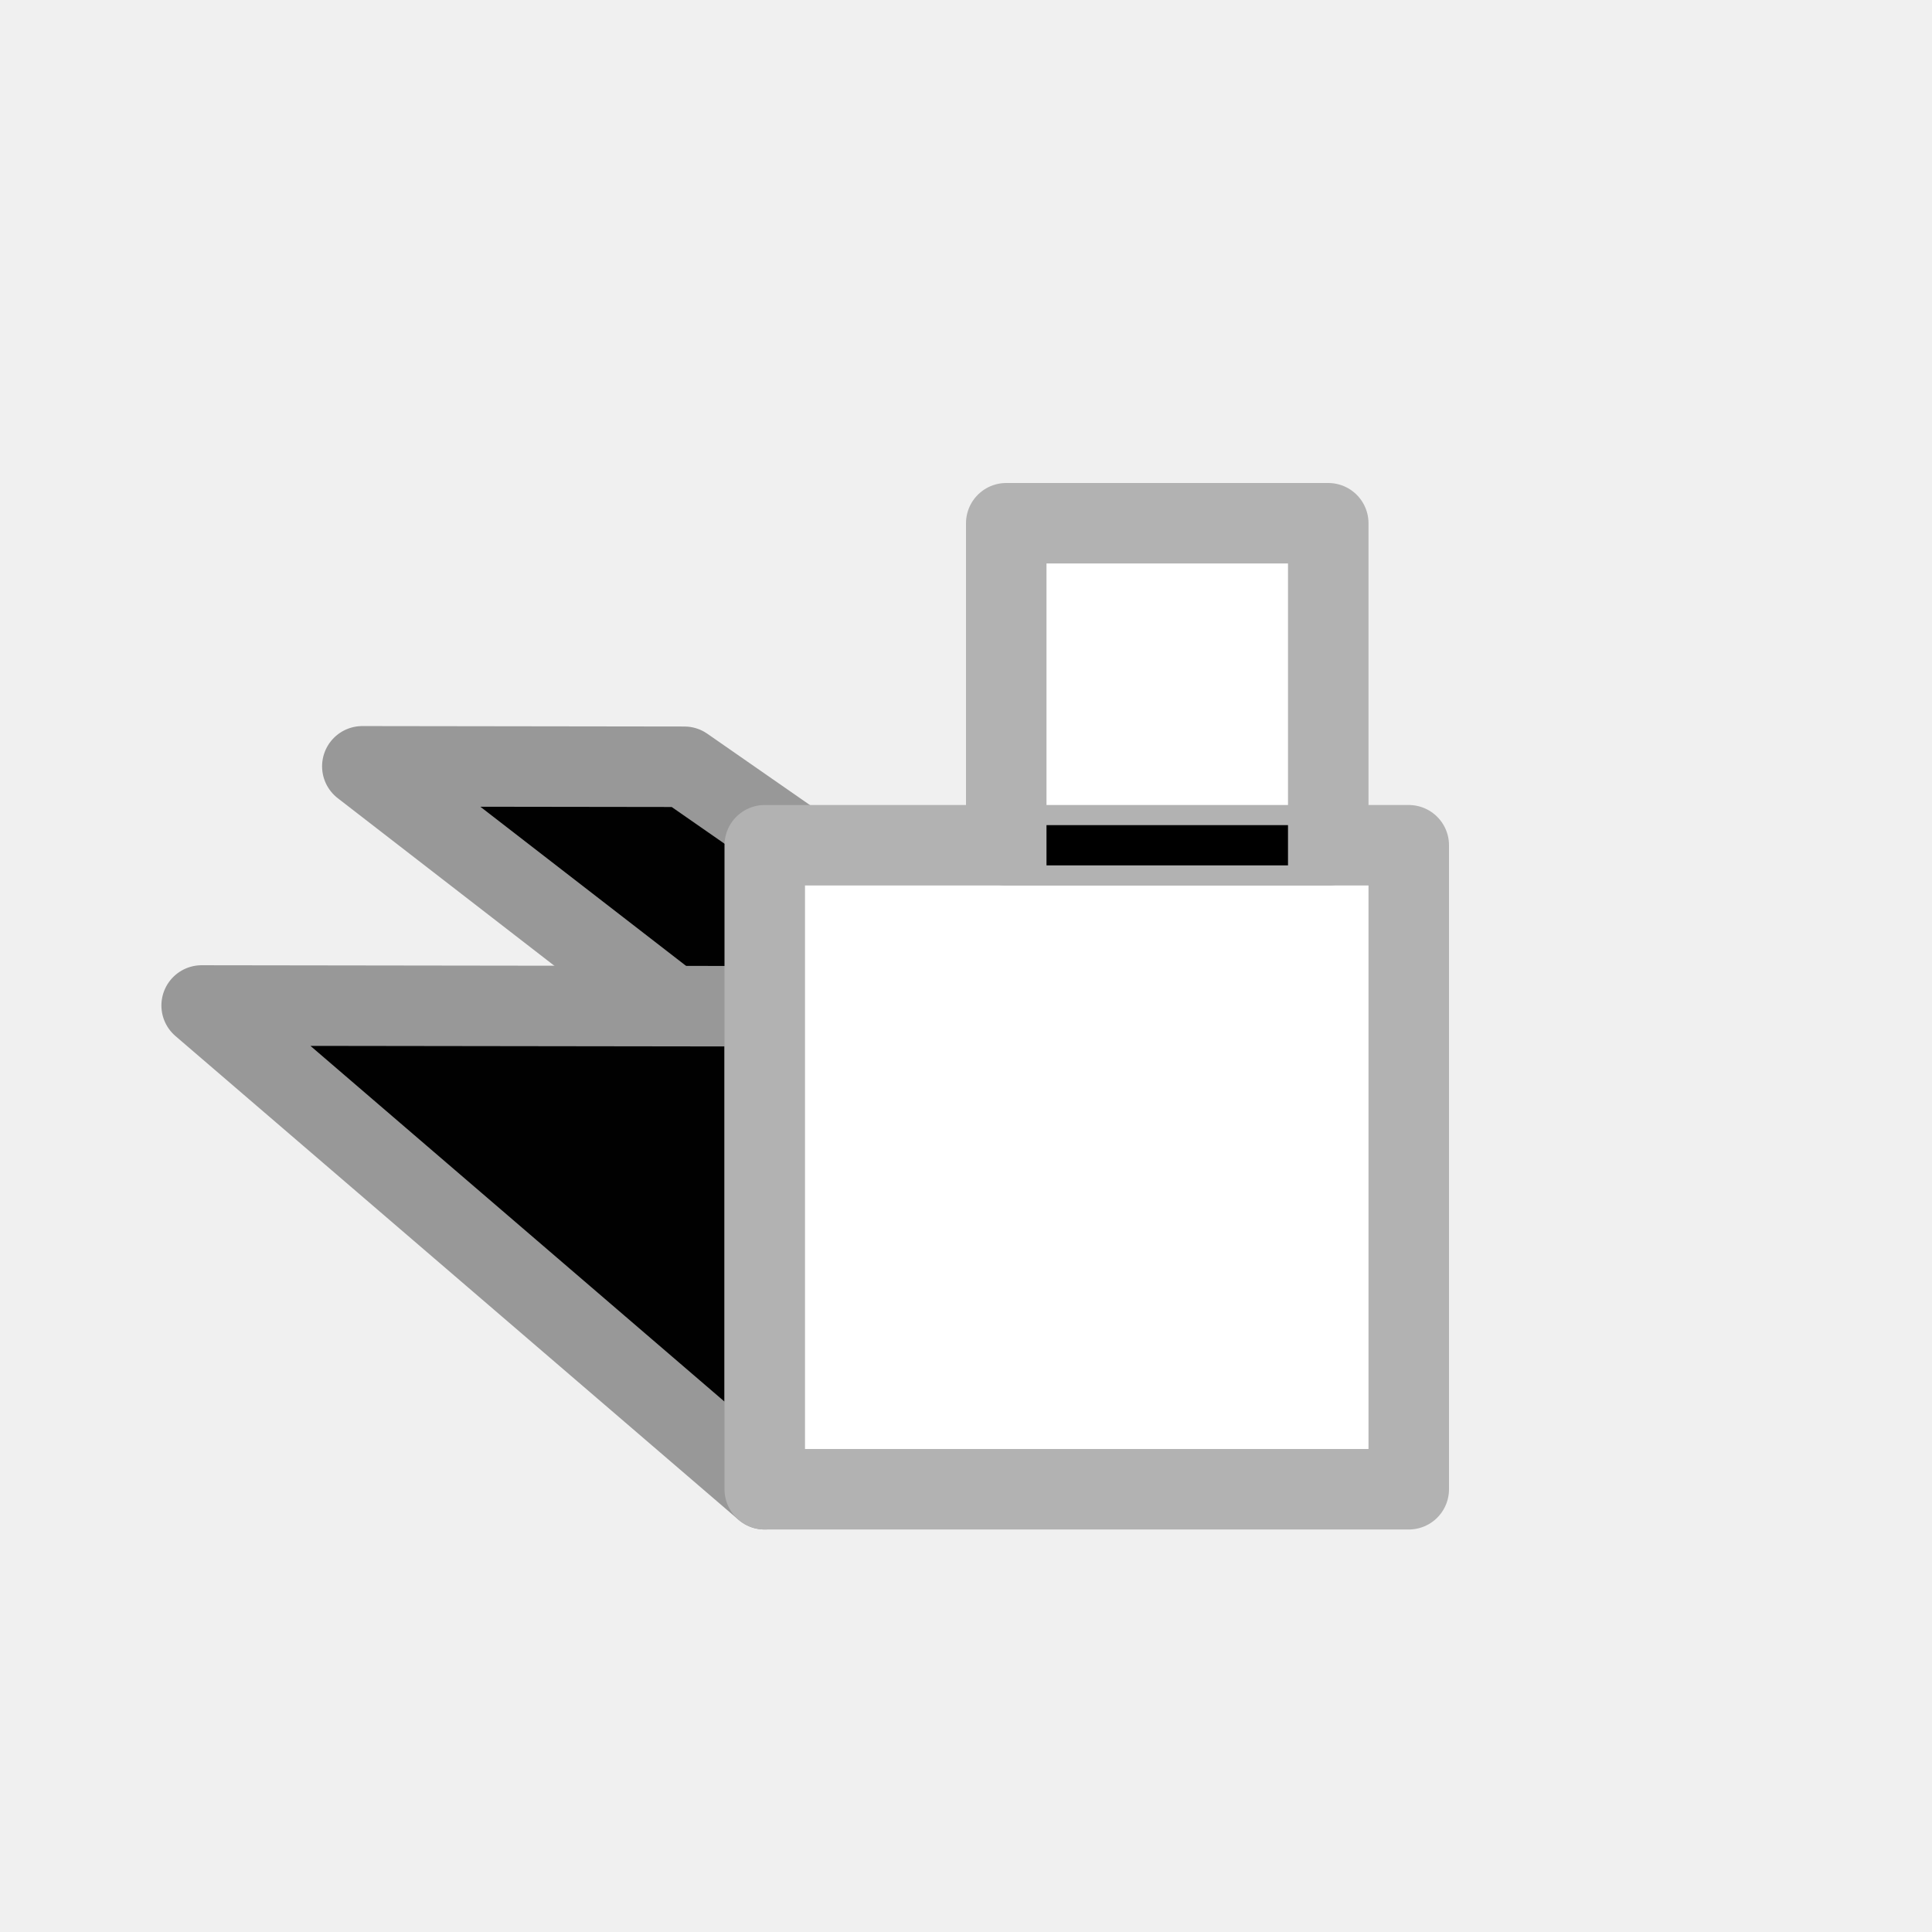
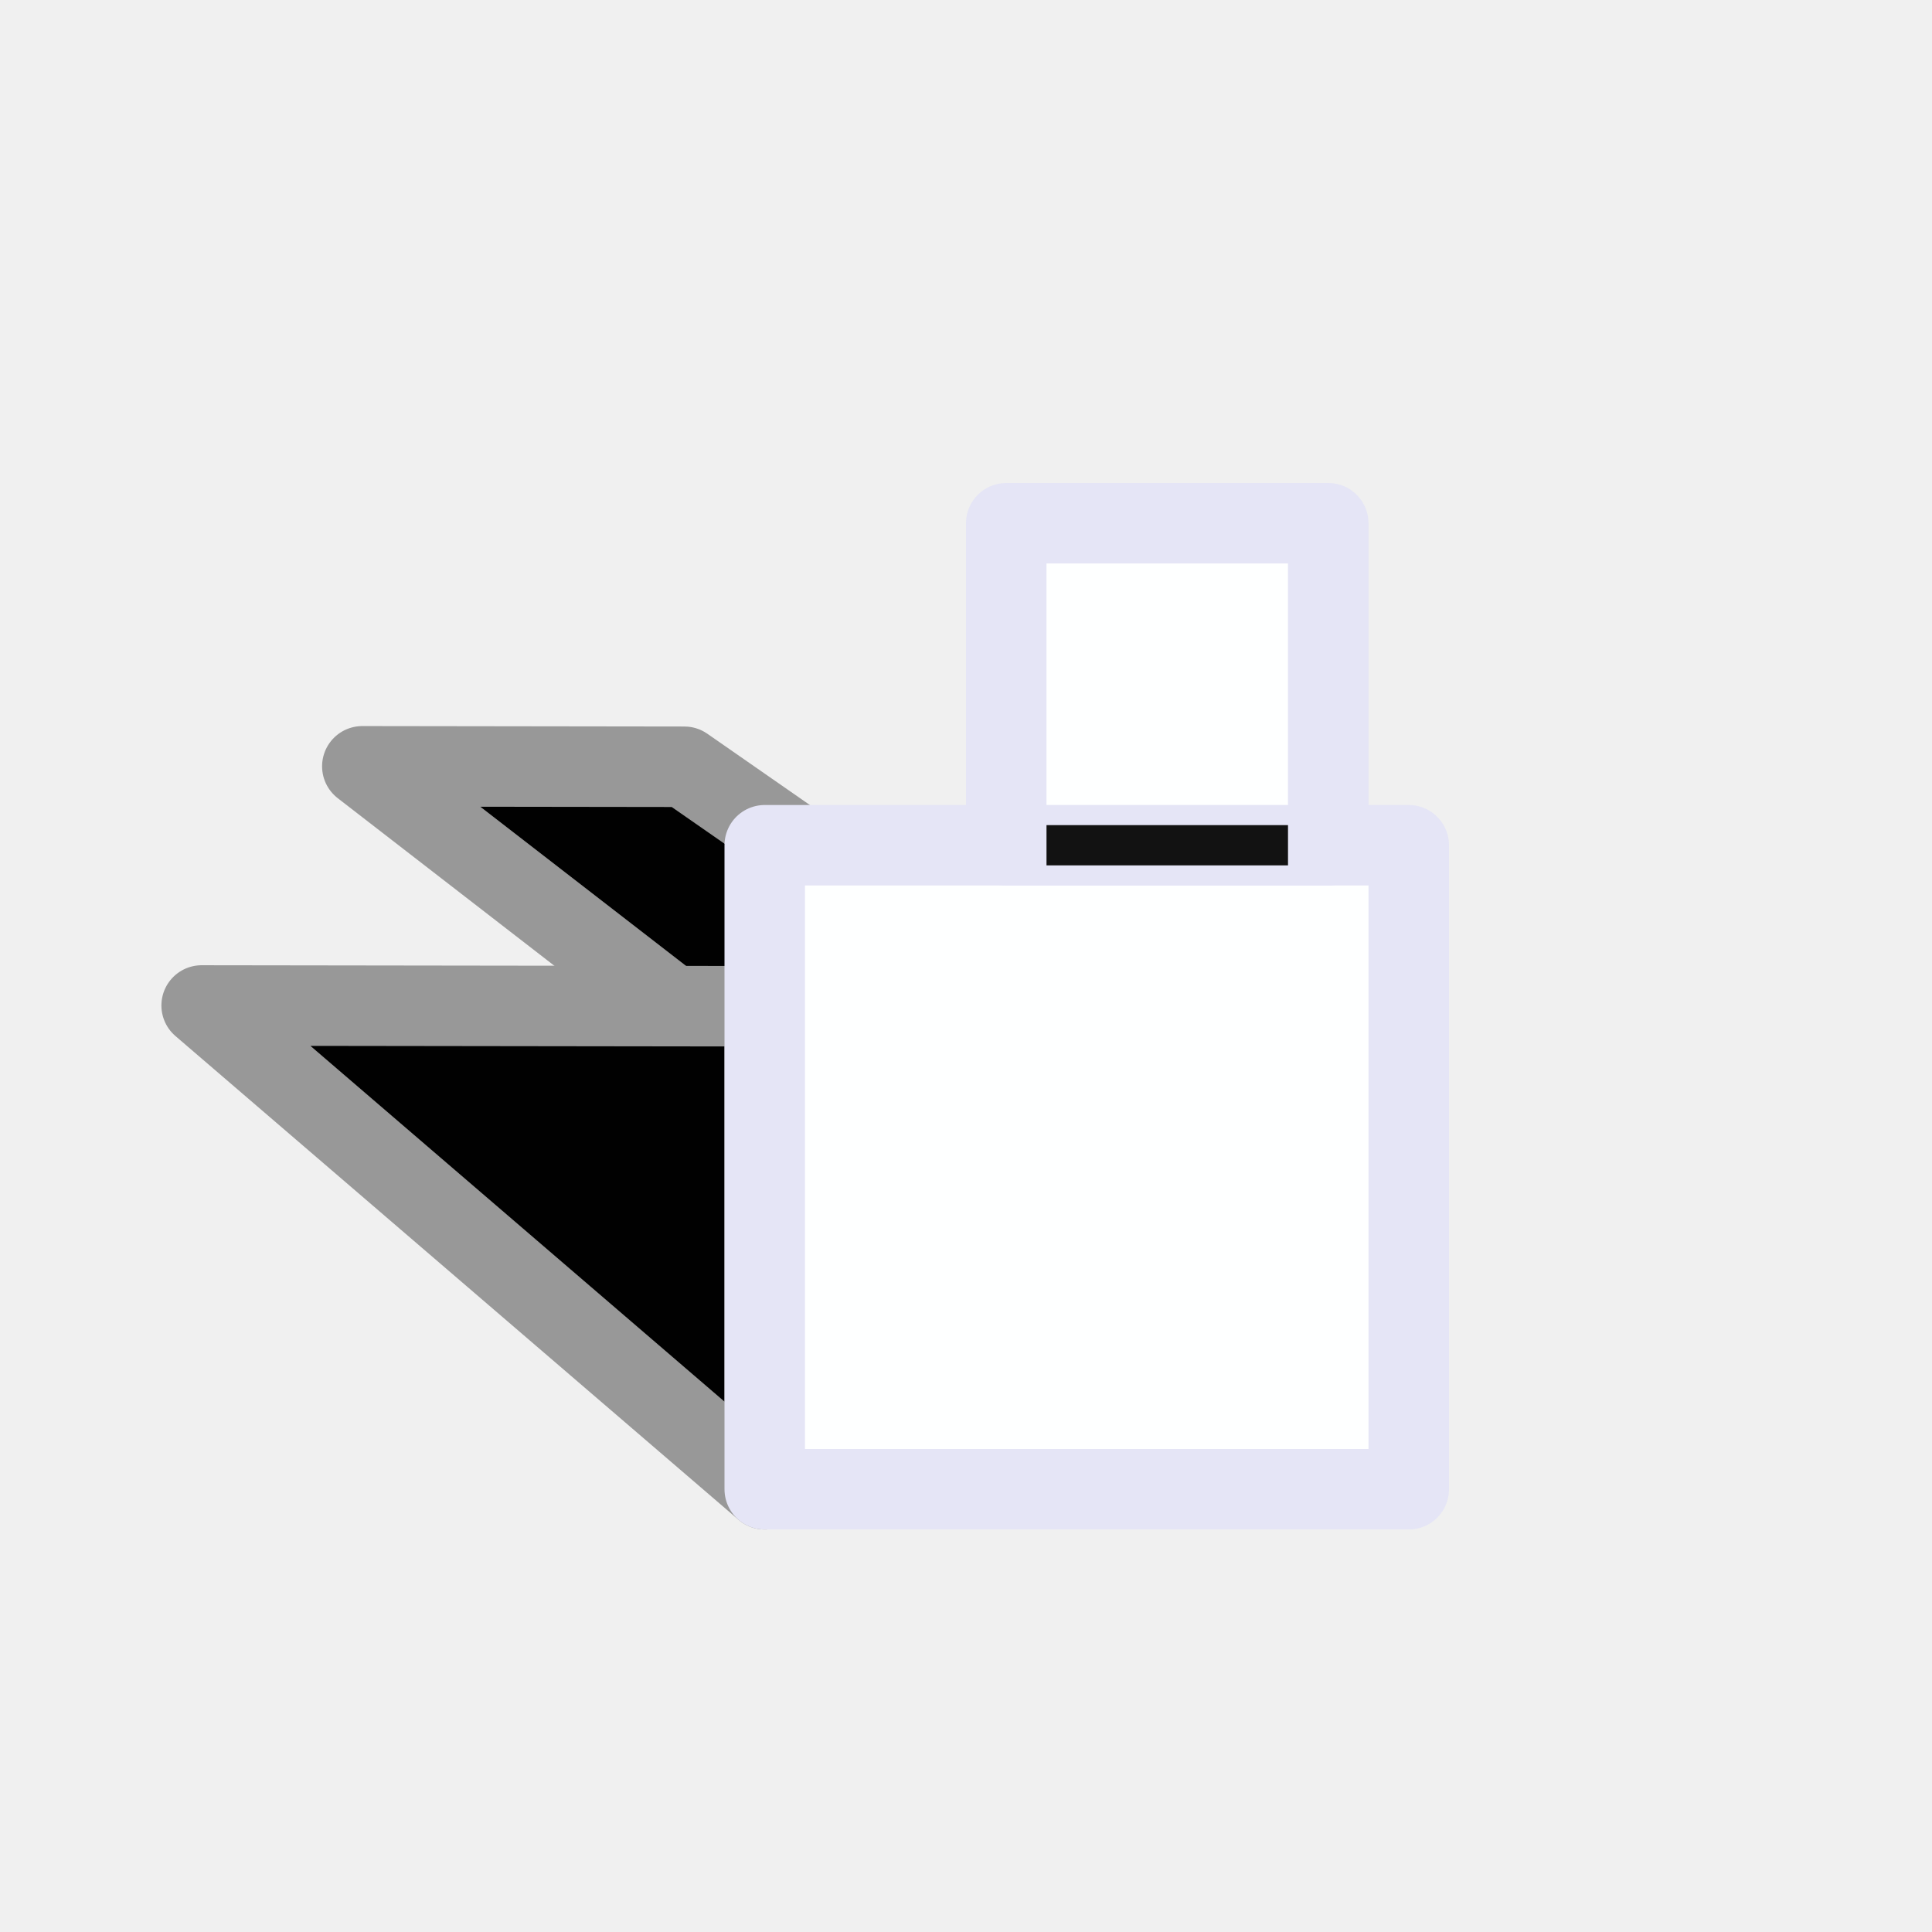
<svg xmlns="http://www.w3.org/2000/svg" width="48" height="48" viewBox="0 0 48 48" version="1.1" id="svg1" xml:space="preserve">
  <defs id="defs1" />
  <g id="DarkThemeEnabledLayer" style="display:inline">
    <path style="fill:#010101;stroke:#989898;stroke-width:2;stroke-linecap:round;stroke-linejoin:round;stroke-dasharray:none;stroke-opacity:1" d="m 18,26 -8.998,-6.961 8,0.011 L 27,26 Z" id="path8" />
    <path style="fill:#010101;stroke:#989898;stroke-width:2;stroke-linecap:round;stroke-linejoin:round;stroke-dasharray:none;stroke-opacity:1" d="M 19,37 5.01,24.981 19,25 v 5 z" id="path1" />
-     <rect style="fill:#ffffff;fill-rule:evenodd;stroke:#b2b2b2;stroke-width:2;stroke-linejoin:round;stroke-dasharray:none" id="rect1" width="16" height="16" x="19" y="21" />
-     <rect style="fill:#ffffff;fill-rule:evenodd;stroke:#b2b2b2;stroke-width:2;stroke-linejoin:round;stroke-dasharray:none" id="rect8" width="8" height="8" x="25" y="13" />
-     <path style="fill:none;stroke:#000000;stroke-width:1px;stroke-linecap:butt;stroke-linejoin:miter;stroke-opacity:1" d="m 26,21 h 6" id="path2" />
+     <rect style="fill:#feffff;fill-opacity:1;fill-rule:evenodd;stroke:#e5e5f6;stroke-width:2;stroke-linejoin:round;stroke-dasharray:none" id="rect1" width="16" height="16" x="19" y="21" />
+     <rect style="fill:#feffff;fill-opacity:1;fill-rule:evenodd;stroke:#e5e5f6;stroke-width:2;stroke-linejoin:round;stroke-dasharray:none" id="rect8" width="8" height="8" x="25" y="13" />
+     <path style="fill:none;stroke:#121212;stroke-width:1px;stroke-linecap:butt;stroke-linejoin:miter;stroke-opacity:1" d="m 26,21 h 6" id="path2" />
  </g>
</svg>
